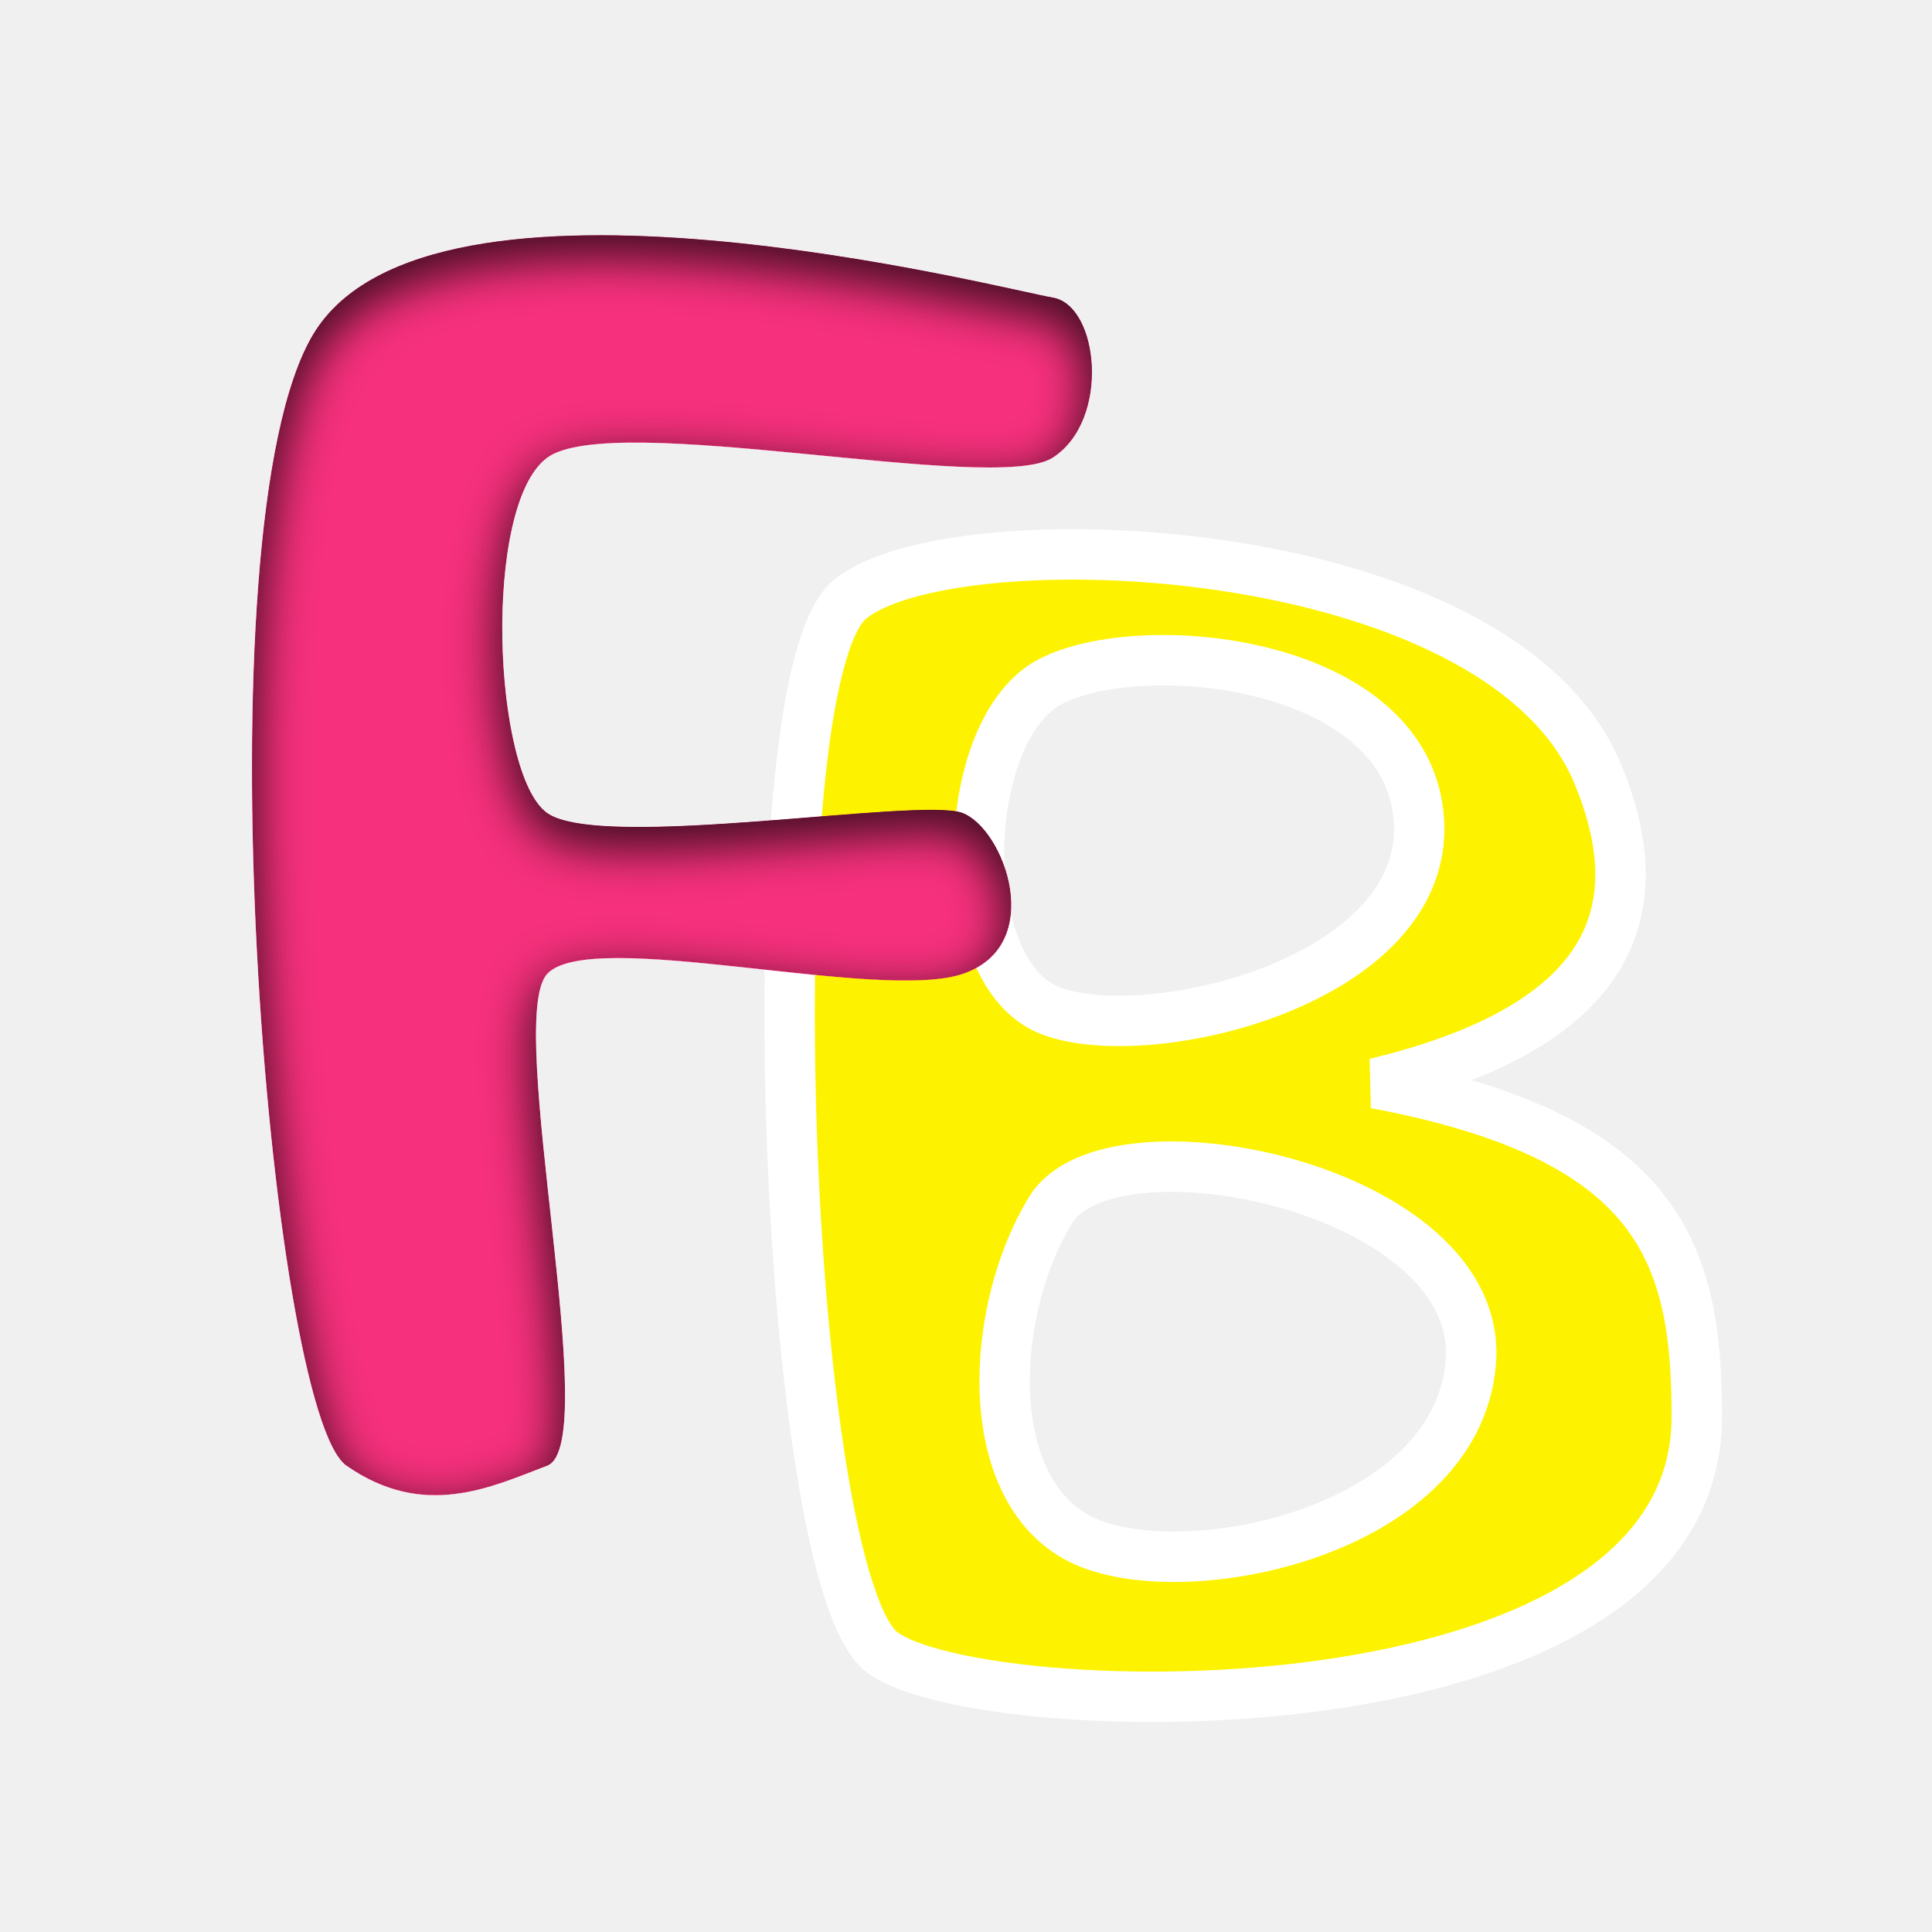
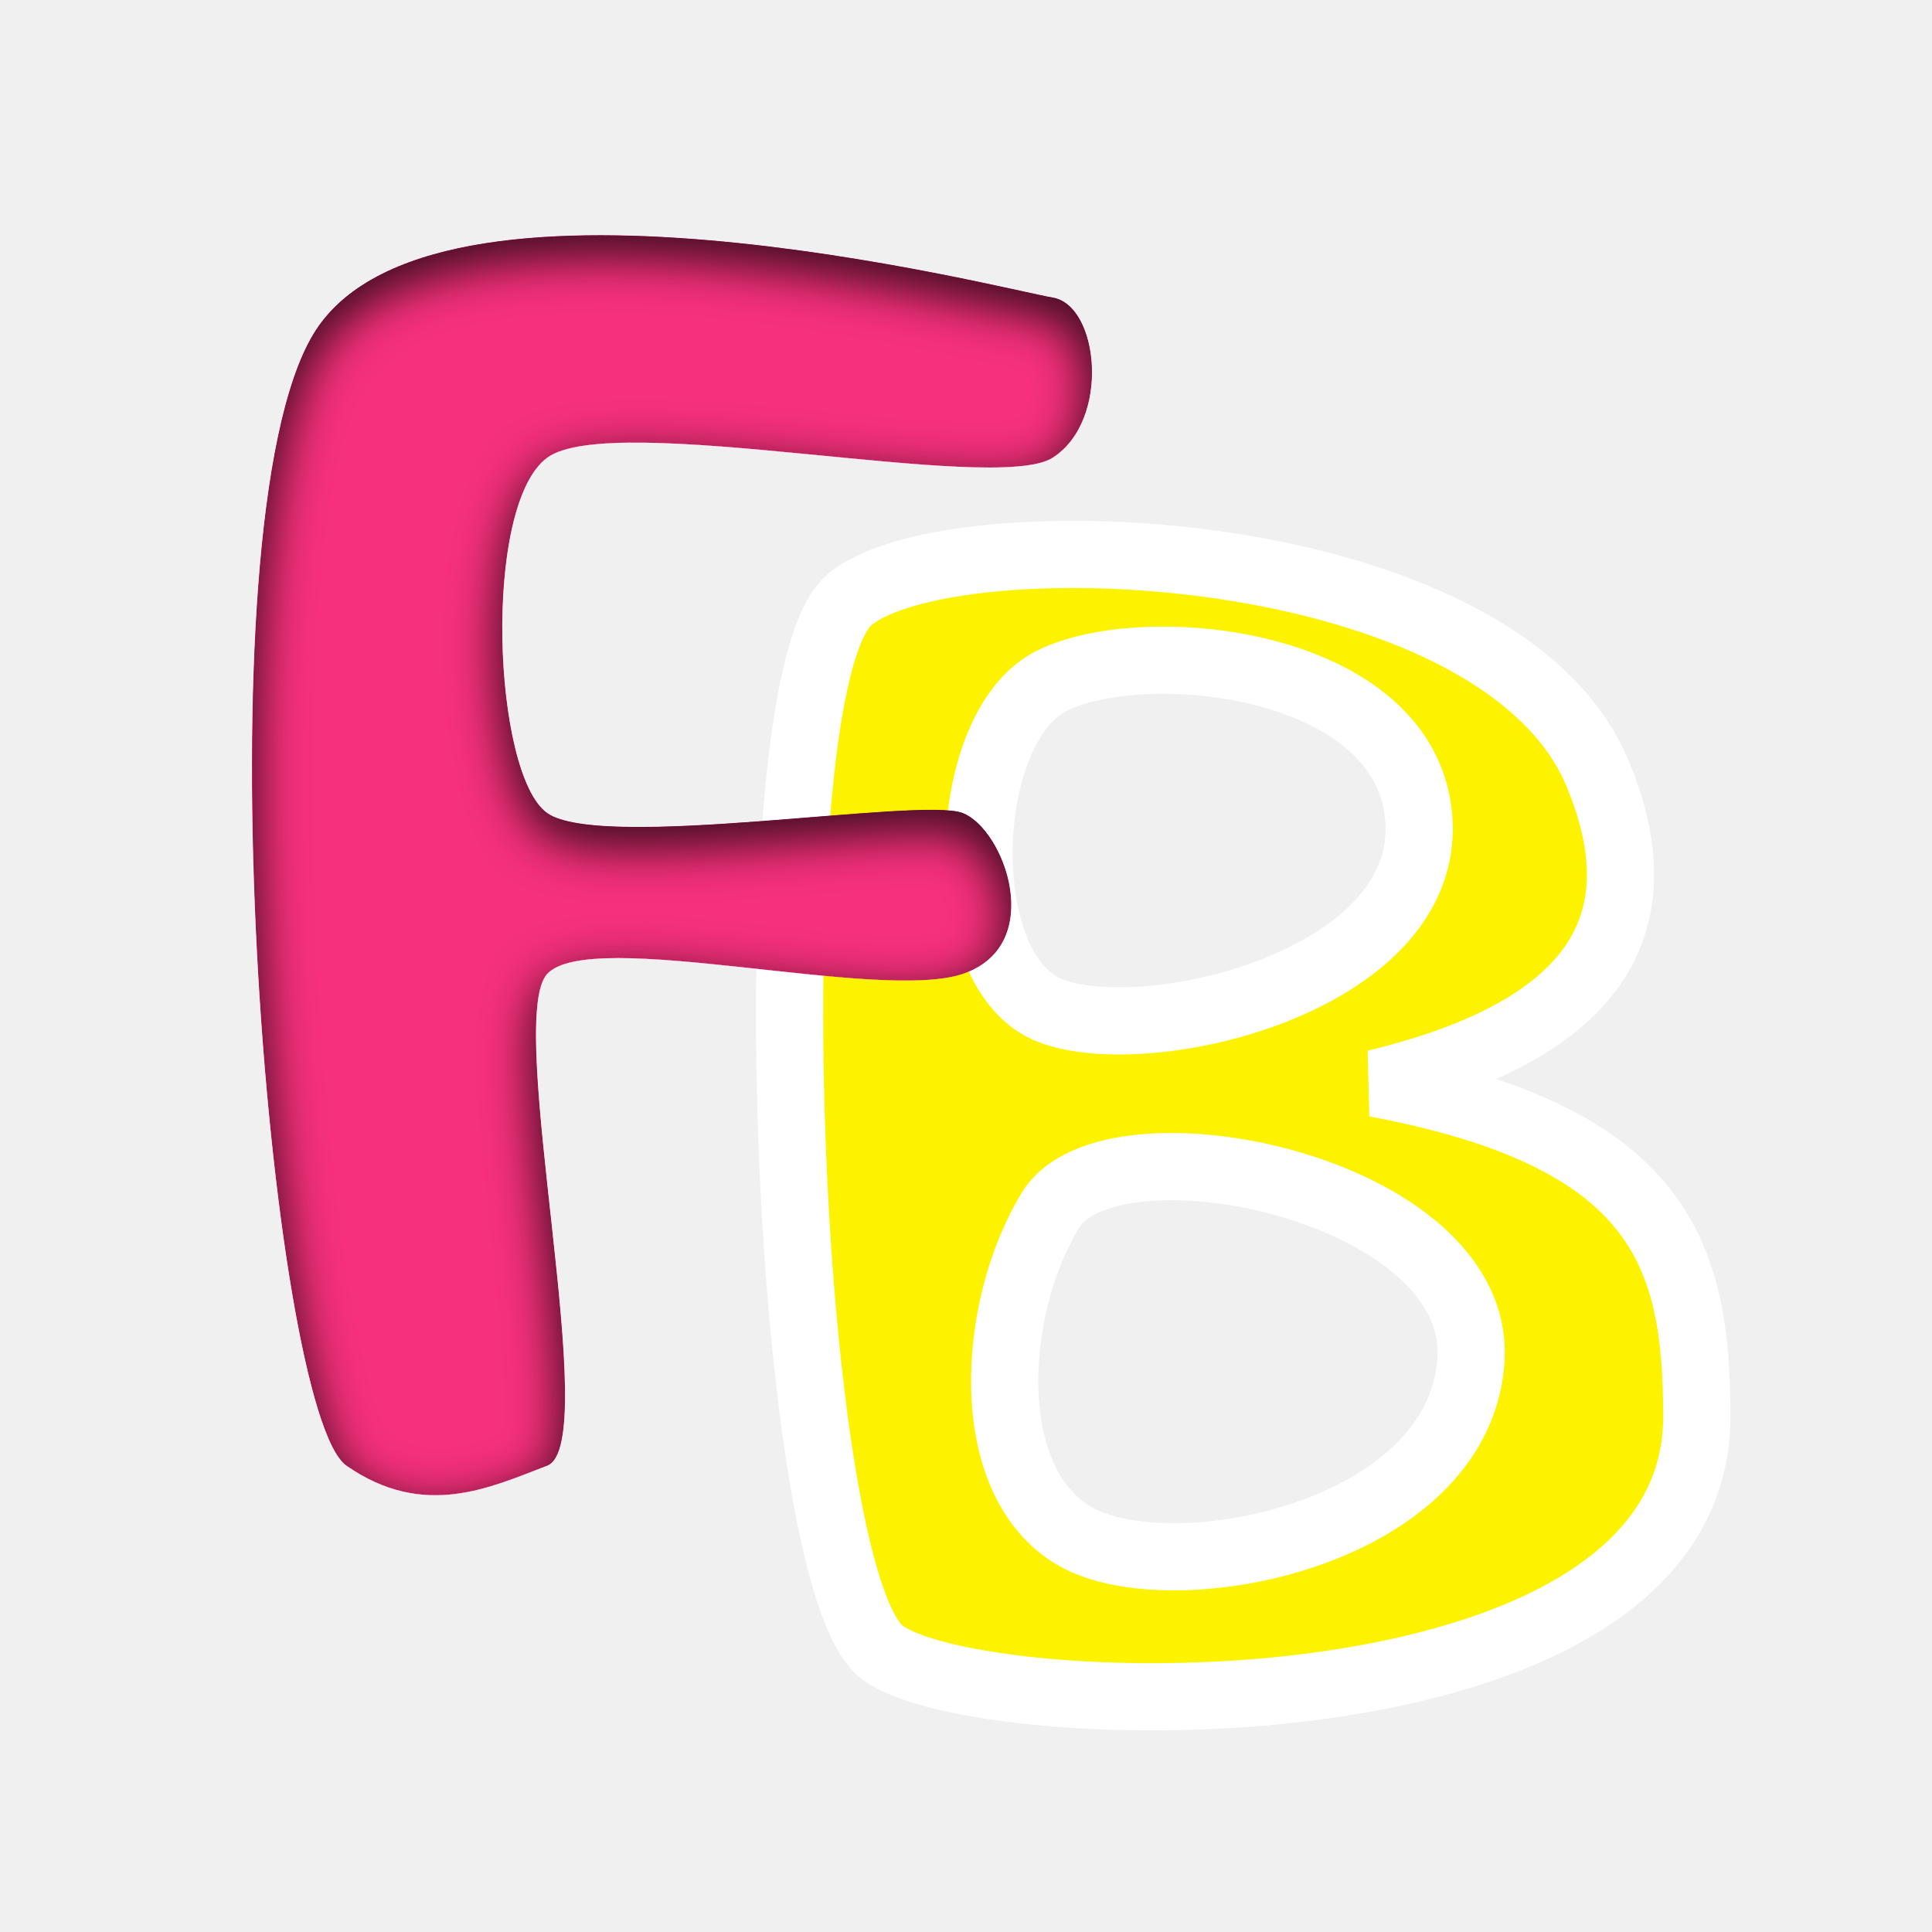
<svg xmlns="http://www.w3.org/2000/svg" xmlns:xlink="http://www.w3.org/1999/xlink" width="115px" height="115px" viewBox="0 0 115 115" version="1.1">
  <defs>
-     <path d="M20.627,87.245 C16.011,84.037 11.692,31.436 18.648,19.889 C25.605,8.342 59.896,17.257 62.656,17.709 C65.416,18.16 66.126,25.021 62.656,27.246 C59.187,29.472 36.453,24.379 32.568,27.246 C28.683,30.114 29.342,46.098 32.568,48.389 C35.793,50.68 54.776,47.413 57.295,48.389 C59.814,49.366 62.312,56.287 57.295,57.974 C52.278,59.661 35.134,55.17 32.568,57.974 C30.001,60.777 35.936,85.962 32.568,87.245 C29.199,88.528 25.243,90.452 20.627,87.245 Z" id="path-1" />
-     <filter x="-7.0%" y="-4.7%" width="114.0%" height="109.4%" filterUnits="objectBoundingBox" id="filter-2">
+     <path d="M5.627,73.245 C1.011,70.037 -3.308,17.436 3.648,5.889 C10.605,-5.658 44.896,3.257 47.656,3.709 C50.416,4.16 51.126,11.021 47.656,13.246 C44.187,15.472 21.453,10.379 17.568,13.246 C13.683,16.114 14.342,32.098 17.568,34.389 C20.793,36.68 39.776,33.413 42.295,34.389 C44.814,35.366 47.312,42.287 42.295,43.974 C37.278,45.661 20.134,41.17 17.568,43.974 C15.001,46.777 20.936,71.962 17.568,73.245 C14.199,74.528 10.243,76.452 5.627,73.245 Z" id="path-1" />
+     <filter x="-8.0%" y="-5.3%" width="116.0%" height="110.7%" filterUnits="objectBoundingBox" id="filter-2">
      <feGaussianBlur stdDeviation="1.5" in="SourceAlpha" result="shadowBlurInner1" />
      <feOffset dx="0" dy="1" in="shadowBlurInner1" result="shadowOffsetInner1" />
      <feComposite in="shadowOffsetInner1" in2="SourceAlpha" operator="arithmetic" k2="-1" k3="1" result="shadowInnerInner1" />
      <feColorMatrix values="0 0 0 0 0   0 0 0 0 0   0 0 0 0 0  0 0 0 0.5 0" type="matrix" in="shadowInnerInner1" />
    </filter>
-     <filter x="-7.0%" y="-4.7%" width="114.0%" height="109.4%" filterUnits="objectBoundingBox" id="filter-3">
+     <filter x="-8.0%" y="-5.3%" width="116.0%" height="110.7%" filterUnits="objectBoundingBox" id="filter-3">
      <feGaussianBlur stdDeviation="1.5" in="SourceAlpha" result="shadowBlurInner1" />
      <feOffset dx="0" dy="1" in="shadowBlurInner1" result="shadowOffsetInner1" />
      <feComposite in="shadowOffsetInner1" in2="SourceAlpha" operator="arithmetic" k2="-1" k3="1" result="shadowInnerInner1" />
      <feColorMatrix values="0 0 0 0 0   0 0 0 0 0   0 0 0 0 0  0 0 0 0.5 0" type="matrix" in="shadowInnerInner1" />
    </filter>
  </defs>
  <g id="Page-1" stroke="none" stroke-width="1" fill="none" fill-rule="evenodd">
    <g id="ForBarnaShort">
-       <path d="M52.521,98.363 C46.63,93.977 44.666,40.719 50.557,35.706 C56.449,30.694 89.23,31.83 95.115,46.089 C98.333,53.887 96.449,60.973 81.876,64.486 C98.912,67.682 101,74.689 101,84.33 C101,103.774 58.413,102.749 52.521,98.363 Z M64.009,91.459 C69.68,94.7 86.708,91.459 87.549,81.088 C88.389,70.716 66.118,66.181 62.542,72.015 C58.965,77.848 58.338,88.218 64.009,91.459 Z M62.542,60.166 C68.414,62.391 85.027,58.404 84.462,48.868 C83.898,39.331 68.046,37.723 62.542,40.56 C57.038,43.397 56.669,57.94 62.542,60.166 Z" id="Path" stroke="#FFFFFF" stroke-width="3" fill="#FDF300" />
-       <g id="F">
-         <use fill="#F6307C" fill-rule="evenodd" xlink:href="#path-1" />
-         <use fill="black" fill-opacity="1" filter="url(#filter-2)" xlink:href="#path-1" />
-         <use fill="black" fill-opacity="1" filter="url(#filter-3)" xlink:href="#path-1" />
+       <g id="Group" transform="translate(15, 14)">
+         <path d="M37.521,84.363 C31.63,79.977 29.666,26.719 35.557,21.706 C41.449,16.694 74.23,17.83 80.115,32.089 C83.333,39.887 81.449,46.973 66.876,50.486 C83.912,53.682 86,60.689 86,70.33 C86,89.774 43.413,88.749 37.521,84.363 Z M49.009,77.459 C54.68,80.7 71.708,77.459 72.549,67.088 C73.389,56.716 51.118,52.181 47.542,58.015 C43.965,63.848 43.338,74.218 49.009,77.459 Z M47.542,46.166 C53.414,48.391 70.027,44.404 69.462,34.868 C68.898,25.331 53.046,23.723 47.542,26.56 C42.038,29.397 41.669,43.94 47.542,46.166 Z" id="Path" stroke="#FFFFFF" stroke-width="4" fill="#FDF300" />
+         <g id="F">
+           <use fill="#F6307C" fill-rule="evenodd" xlink:href="#path-1" />
+           <use fill="black" fill-opacity="1" filter="url(#filter-2)" xlink:href="#path-1" />
+           <use fill="black" fill-opacity="1" filter="url(#filter-3)" xlink:href="#path-1" />
+         </g>
      </g>
    </g>
  </g>
</svg>
